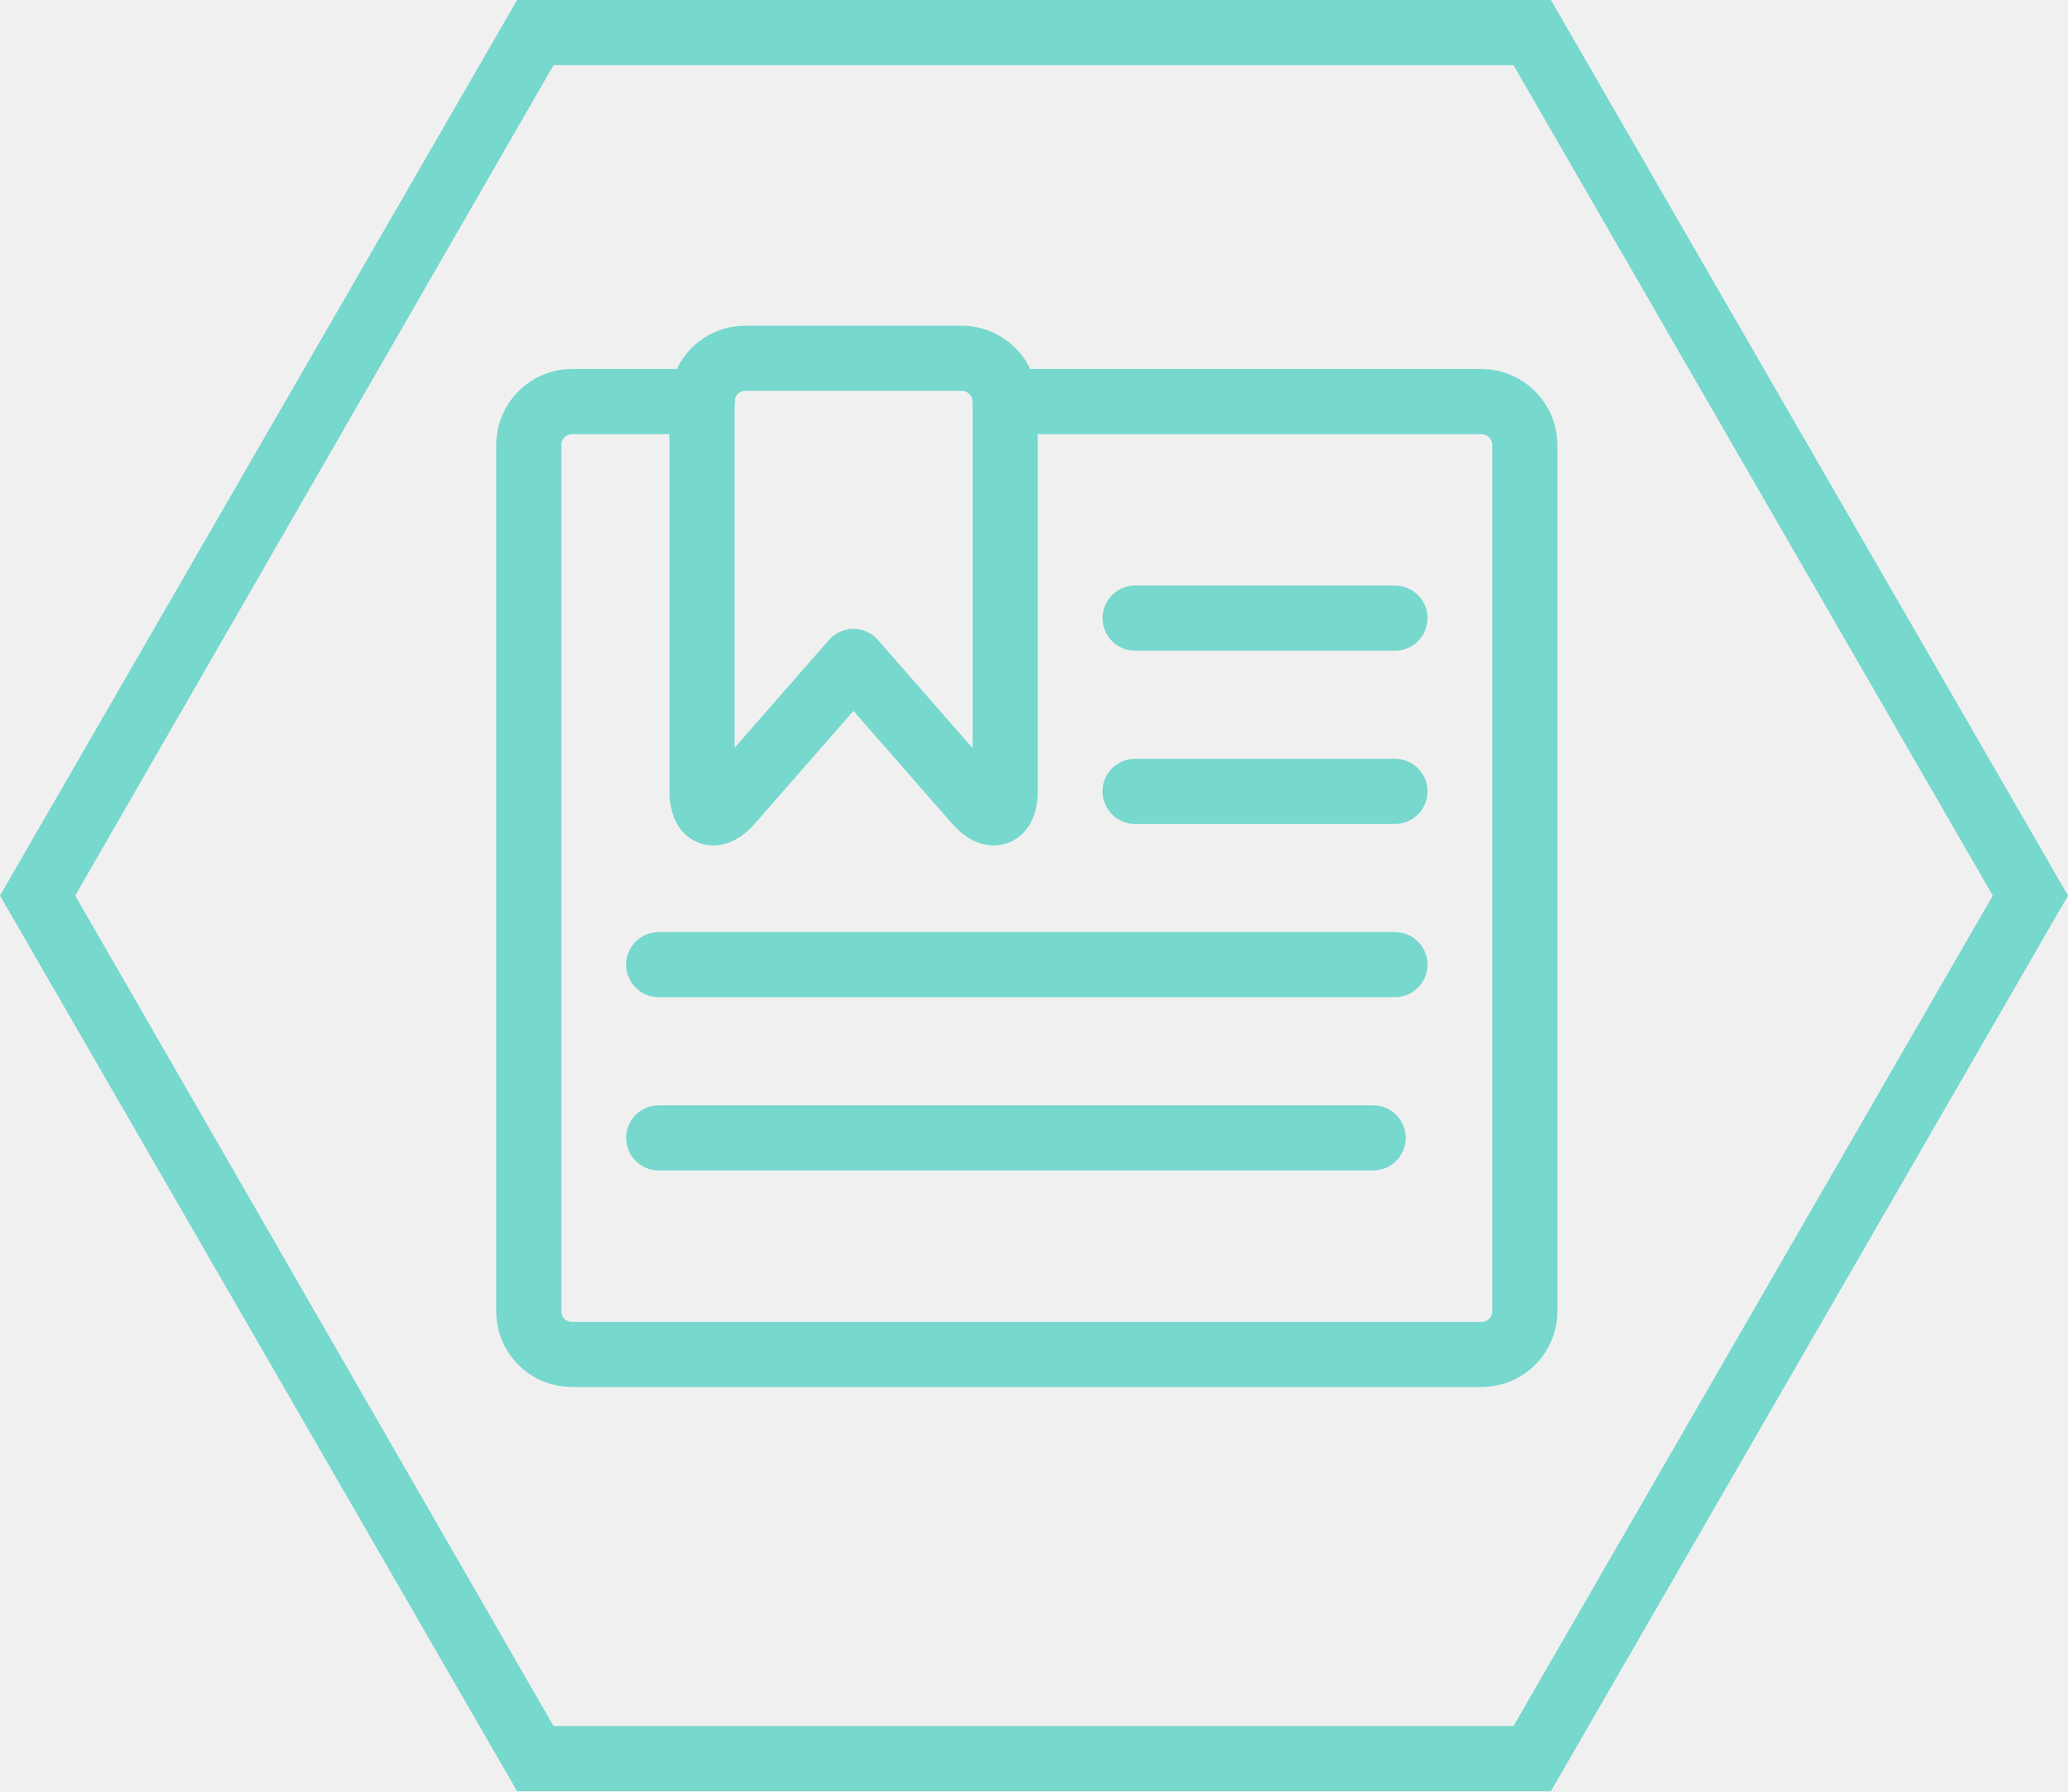
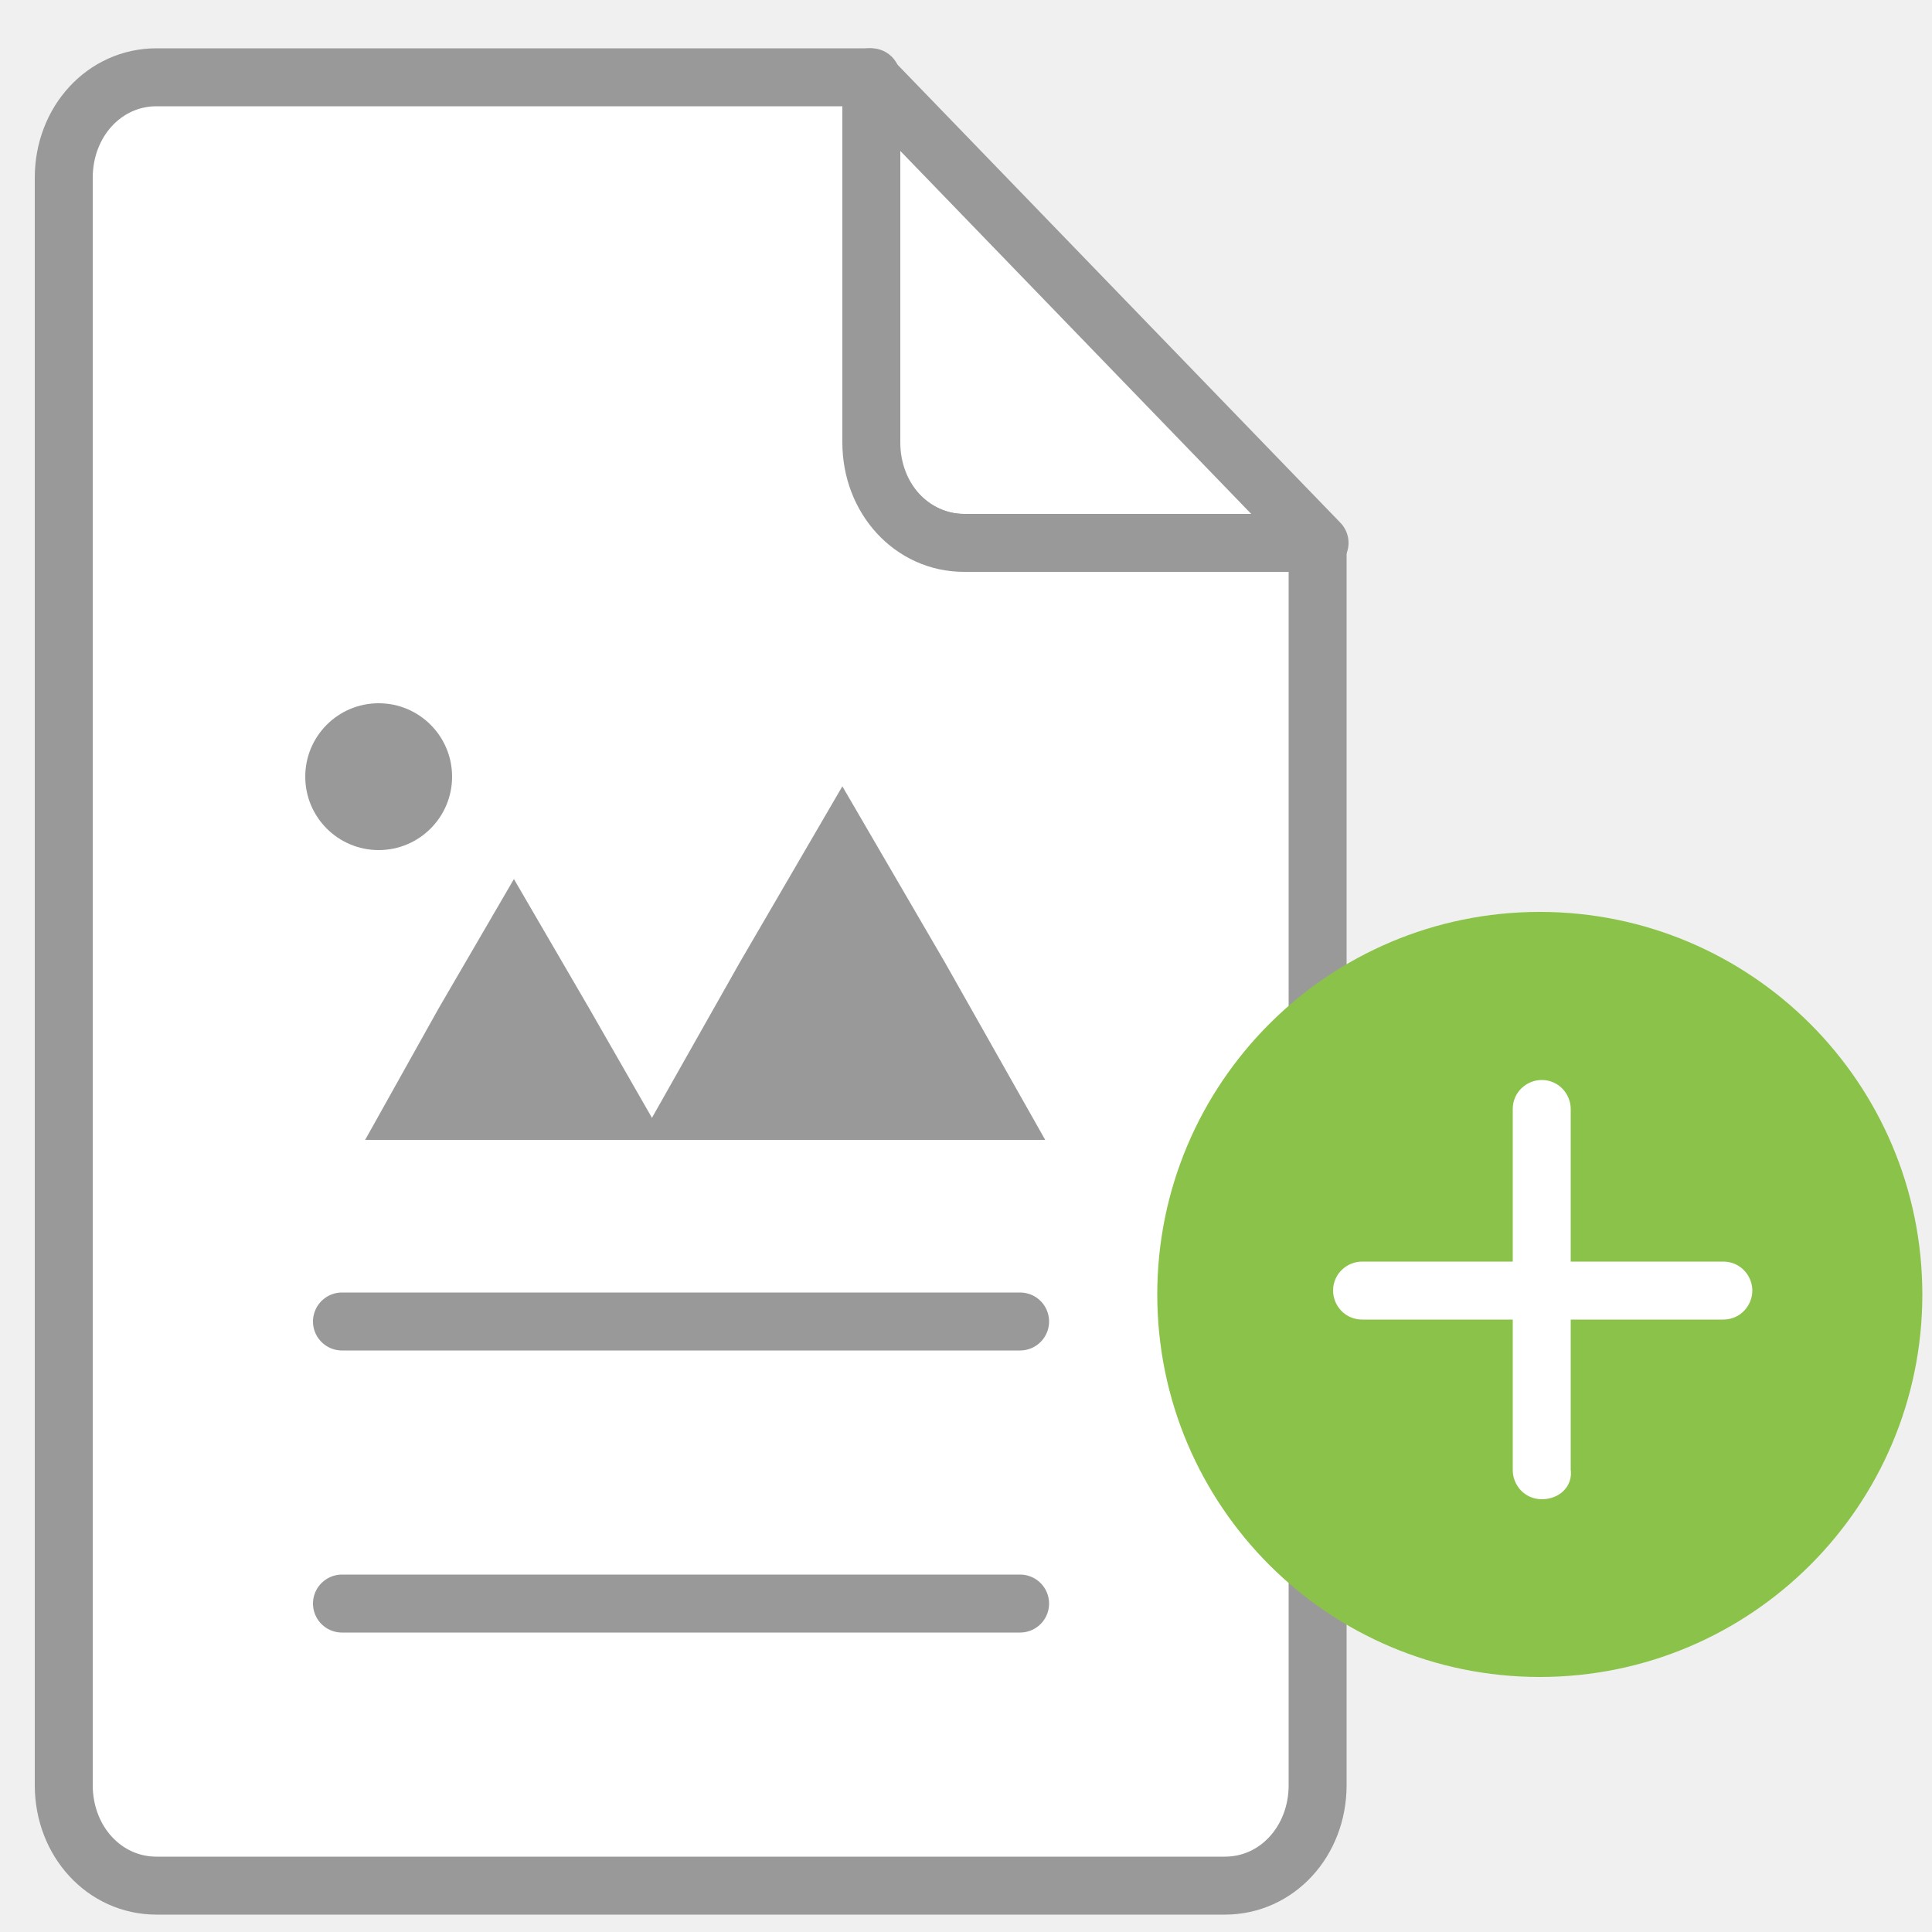
- <svg xmlns="http://www.w3.org/2000/svg" viewBox="0 0 63.51 55">
-   <defs>
-     <style>.cls-1{fill:#77d8ce;}.cls-2{fill:none;stroke:#77d8ce;stroke-linecap:round;stroke-linejoin:round;stroke-width:2px;}</style>
-   </defs>
-   <g id="Comms_Hex_copy" data-name="Comms Hex copy">
-     <path class="cls-1" d="M46.48,6,61.2,31.5,46.48,57H17L2.31,31.5,17,6H46.48m1.15-2H15.88L0,31.5,15.88,59H47.63L63.51,31.5,47.63,4Z" transform="translate(0 -4)" />
+ <svg xmlns="http://www.w3.org/2000/svg" height="24px" width="24px" viewBox="0 0 100 100" enable-background="new 0 0 100 100">
+   <g stroke-miterlimit="10">
+     <g stroke-linejoin="round" stroke-linecap="round" stroke-width="3">
+       <g stroke="#999">
+         <g fill="#fff">
+           <path d="m49.9 28.1h18.4l-23.3-24.1v18.9c0 2.8 2.2 5.2 4.9 5.2z" />
+           <path d="m49.9 28.1c-2.7 0-4.8-2.3-4.8-5.2v-18.9h-37c-2.7 0-4.8 2.3-4.8 5.2v83.2c0 2.9 2.1 5.2 4.8 5.2h55.3c2.7 0 4.8-2.3 4.8-5.2v-64.3c0 0-18.3 0-18.3 0z" />
+         </g>
+         <path d="M17.7,68.4h35.1 M17.7,83h35.1" fill="none" />
+       </g>
+       <circle cx="79.7" cy="67" r="18.3" fill="#8bc34a" stroke="#8bc34a" />
+     </g>
+     <g fill="#fff" stroke="#fff">
+       <path d="m79.8 77.1c-.6 0-1-.5-1-1v-18.7c0-.6.5-1 1-1 .6 0 1 .5 1 1v18.7c.1.6-.4 1-1 1z" />
+       <path d="m89.2 67.8h-18.7c-.6 0-1-.5-1-1 0-.6.5-1 1-1h18.7c.6 0 1 .5 1 1s-.4 1-1 1z" />
+     </g>
  </g>
-   <g id="Page">
-     <path class="cls-2" d="M30.87,16.33H45.5a1.34,1.34,0,0,1,1.33,1.33v26.6a1.33,1.33,0,0,1-1.33,1.33H17.57a1.32,1.32,0,0,1-1.33-1.33V17.66a1.33,1.33,0,0,1,1.33-1.33h4" transform="translate(0 -4)" />
-     <path class="cls-2" d="M30.87,28.3c0,.73-.4.88-.88.33l-3.78-4.32-3.78,4.32c-.48.55-.87.4-.87-.33v-12A1.33,1.33,0,0,1,22.89,15h6.65a1.34,1.34,0,0,1,1.33,1.33Z" transform="translate(0 -4)" />
-     <line class="cls-2" x1="34.86" y1="18.98" x2="42.84" y2="18.98" />
-     <line class="cls-2" x1="34.86" y1="24.3" x2="42.84" y2="24.3" />
-     <line class="cls-2" x1="20.23" y1="29.62" x2="42.84" y2="29.62" />
-     <line class="cls-2" x1="20.23" y1="34.94" x2="42.17" y2="34.94" />
+   <g fill="#999">
+     <path d="m43.6 40.7l5.3 9.1 5.2 9.2h-21l5.2-9.2 5.3-9.1" />
+     <path d="m26.6 45.5l3.9 6.7 3.9 6.8h-15.5l3.8-6.8 3.9-6.7" />
+     <circle cx="19.6" cy="40.2" r="3.8" />
  </g>
</svg>
